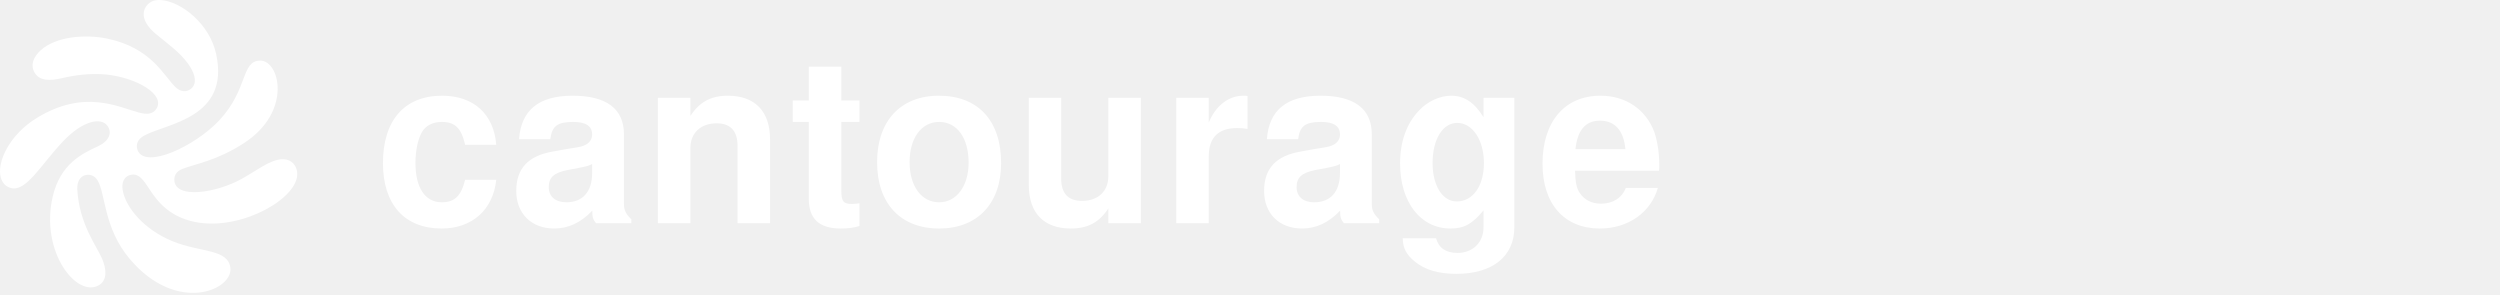
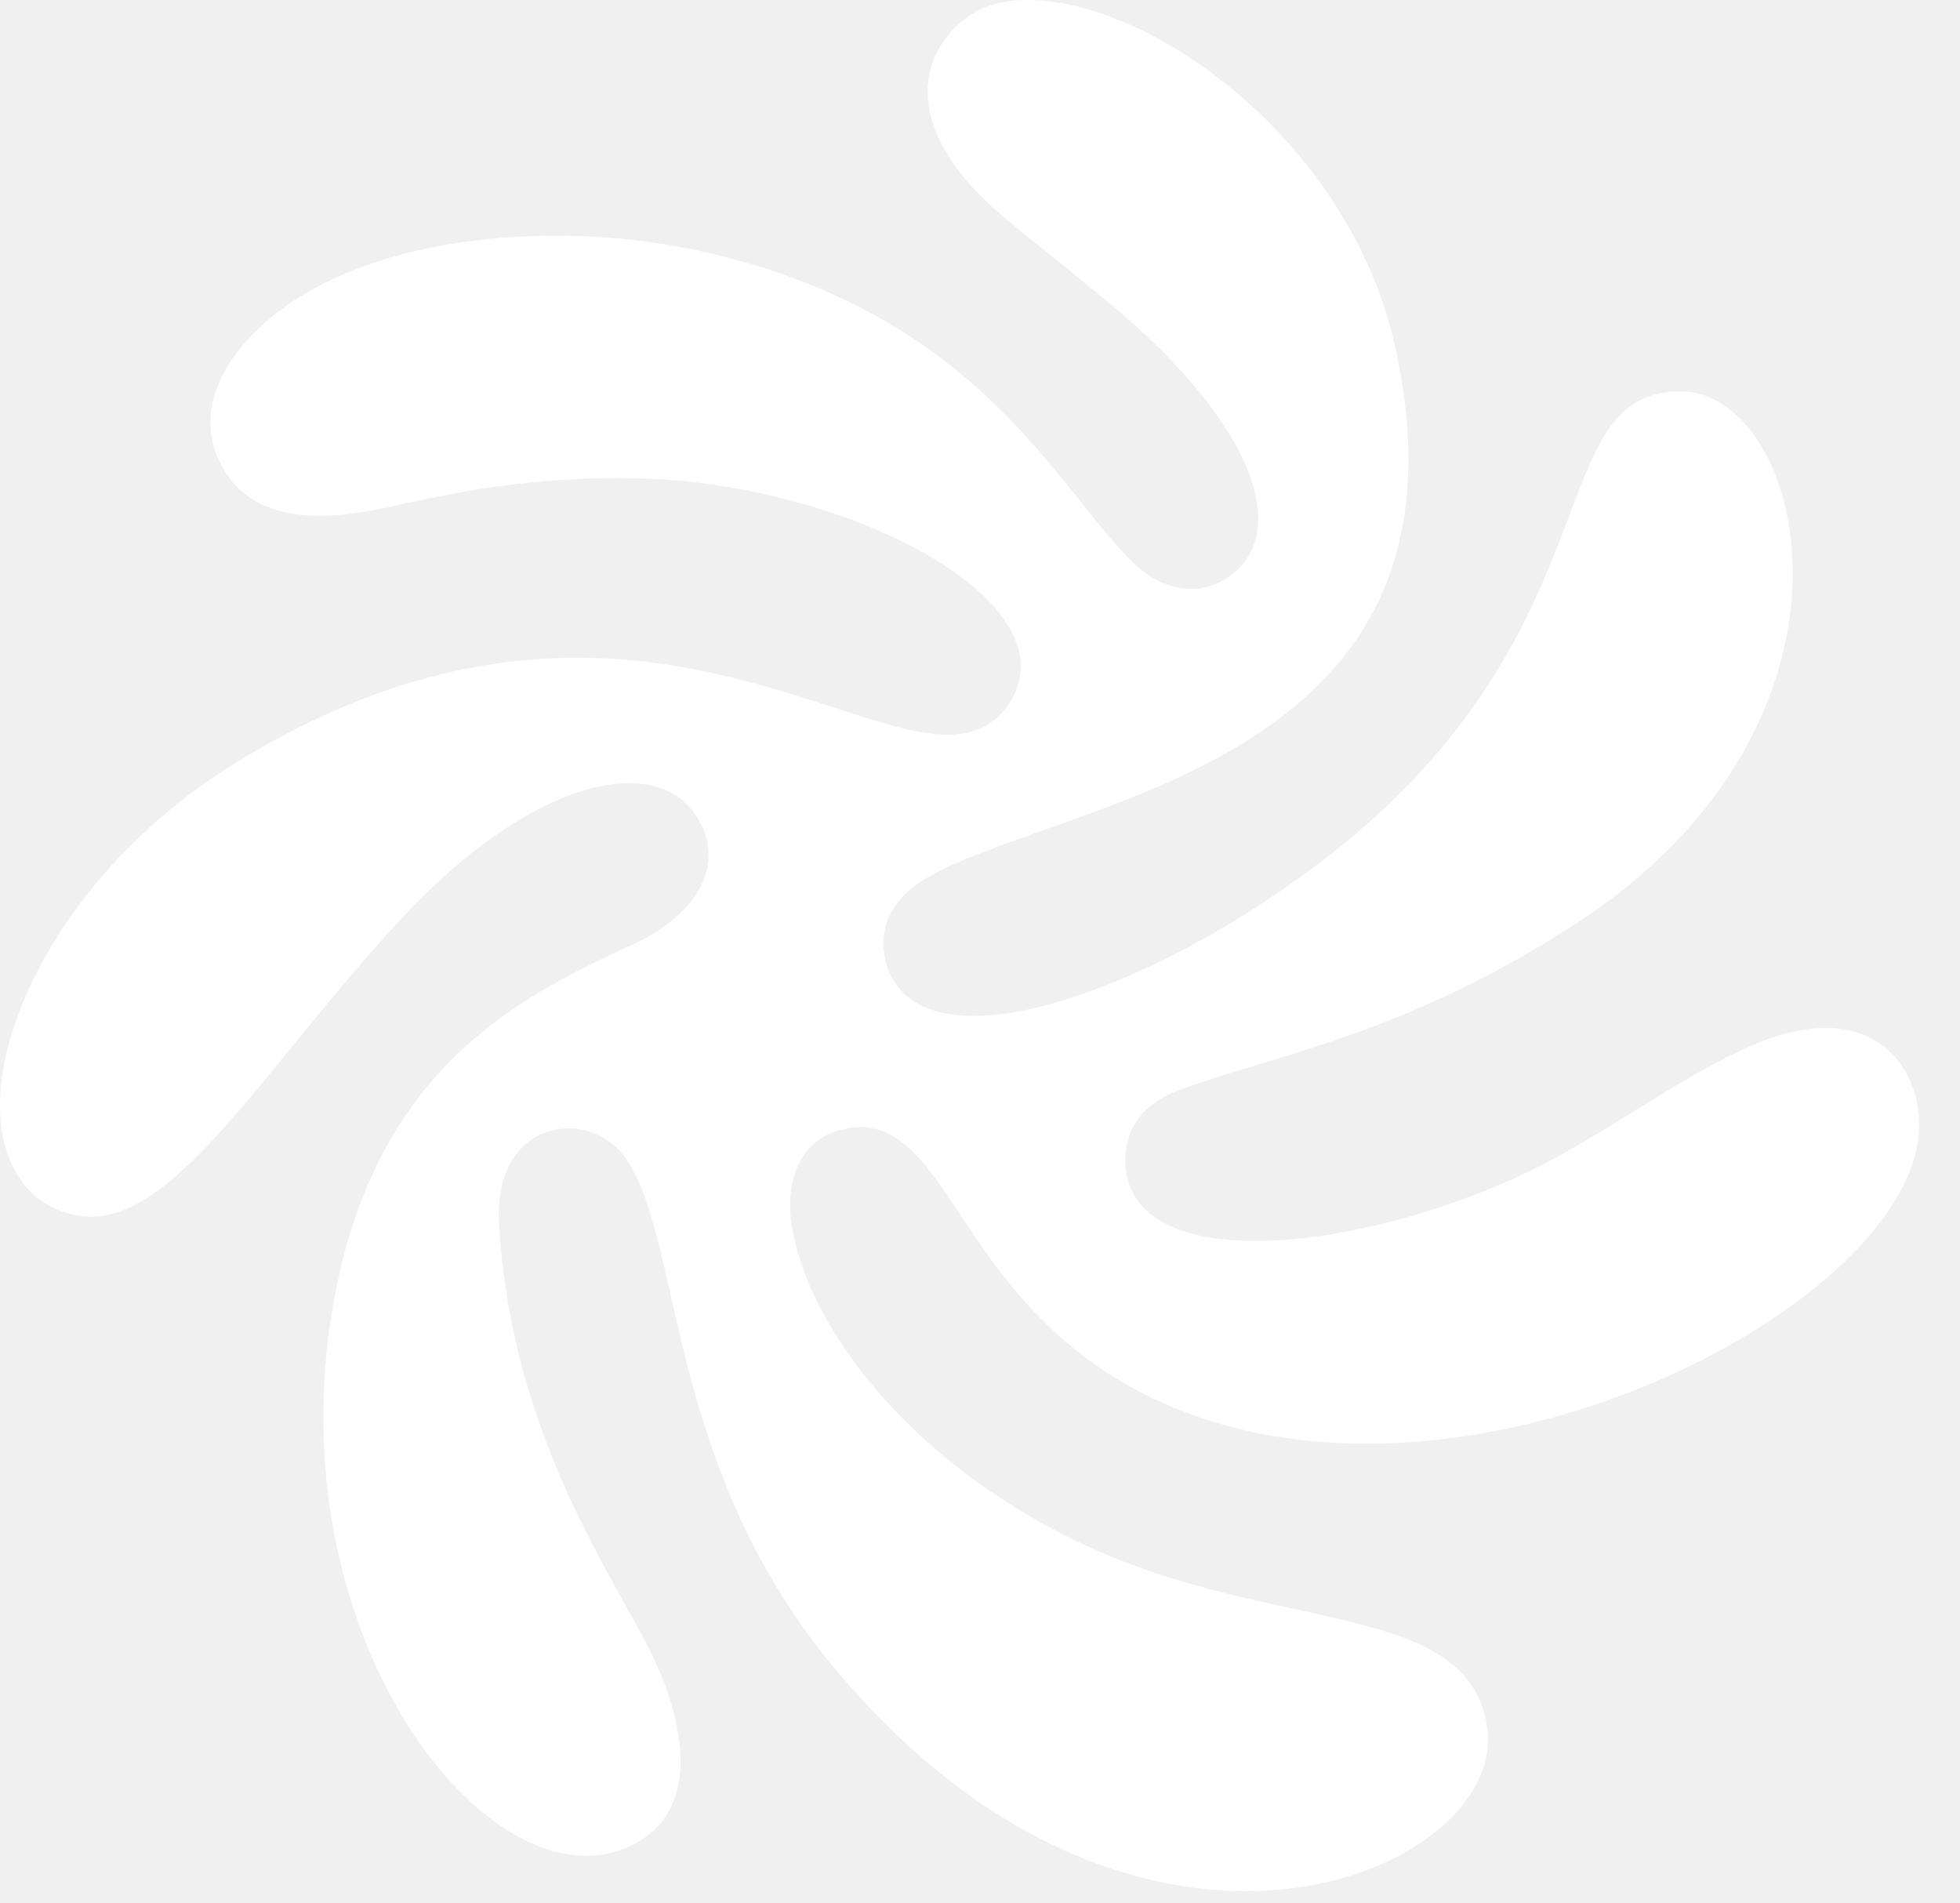
- <svg xmlns="http://www.w3.org/2000/svg" viewBox="0 0 280 33" fill="none">
+ <svg xmlns="http://www.w3.org/2000/svg" viewBox="0 0 34 33">
  <path d="M30.471 18.099C29.109 18.655 27.581 19.905 26.024 20.544C24.468 21.211 22.523 21.656 21.161 21.489C20.216 21.378 19.521 20.961 19.521 20.128C19.521 19.544 19.855 19.127 20.466 18.905C21.911 18.349 24.301 17.988 27.303 16.042C32.777 12.513 31.332 6.76 29.137 6.788C26.969 6.816 27.831 10.012 24.524 13.514C21.828 16.376 16.27 18.988 15.408 16.82C15.158 16.098 15.492 15.542 16.159 15.181C18.66 13.819 25.746 13.236 24.218 6.093C23.495 2.62 20.216 0.146 18.021 0.007C17.242 -0.048 16.603 0.202 16.214 0.98C15.77 2.064 16.631 3.12 17.437 3.787C17.937 4.204 18.41 4.565 18.938 5.01C21.856 7.316 22.495 9.401 21.161 10.095C20.605 10.373 20.022 10.123 19.66 9.762C18.326 8.483 16.965 5.343 11.962 4.315C9.489 3.815 6.265 4.093 4.57 5.621C3.764 6.344 3.347 7.288 3.903 8.178C4.459 9.067 5.598 9.067 6.905 8.761C8.35 8.428 10.017 8.178 11.879 8.345C15.353 8.706 18.521 10.595 17.52 12.18C17.104 12.819 16.437 12.847 15.52 12.596C13.241 11.985 9.433 9.956 4.126 13.208C1.069 15.07 -0.404 18.182 0.096 19.905C0.263 20.461 0.596 20.878 1.18 21.045C2.903 21.573 4.542 18.488 7.071 15.82C9.239 13.541 11.268 13.097 12.018 14.069C12.629 14.875 12.185 15.82 10.99 16.376C9.183 17.21 6.766 18.349 5.904 22.017C4.459 28.242 8.655 33.467 11.129 31.911C11.962 31.383 11.99 30.243 11.407 28.909C10.795 27.52 8.878 25.074 8.655 21.211C8.6 20.183 9.128 19.572 9.878 19.572C10.295 19.572 10.656 19.794 10.879 20.128C11.851 21.573 11.546 25.491 14.547 29.02C19.799 35.218 26.108 32.494 25.802 29.993C25.524 27.853 22.467 28.298 19.327 27.02C16.131 25.713 14.074 23.24 13.741 21.295C13.602 20.489 13.88 19.822 14.491 19.627C15.381 19.322 15.909 19.961 16.437 20.739C17.215 21.878 18.326 23.935 21.328 24.741C26.302 26.075 32.694 22.684 33.25 19.905C33.361 19.349 33.25 18.766 32.861 18.321C32.305 17.71 31.416 17.71 30.471 18.099Z" fill="white" />
-   <text x="42" y="25" font-family="'Helvetica Neue', Helvetica, Arial, sans-serif" font-size="26" font-weight="800" letter-spacing="0.5" fill="white">cantourage</text>
</svg>
